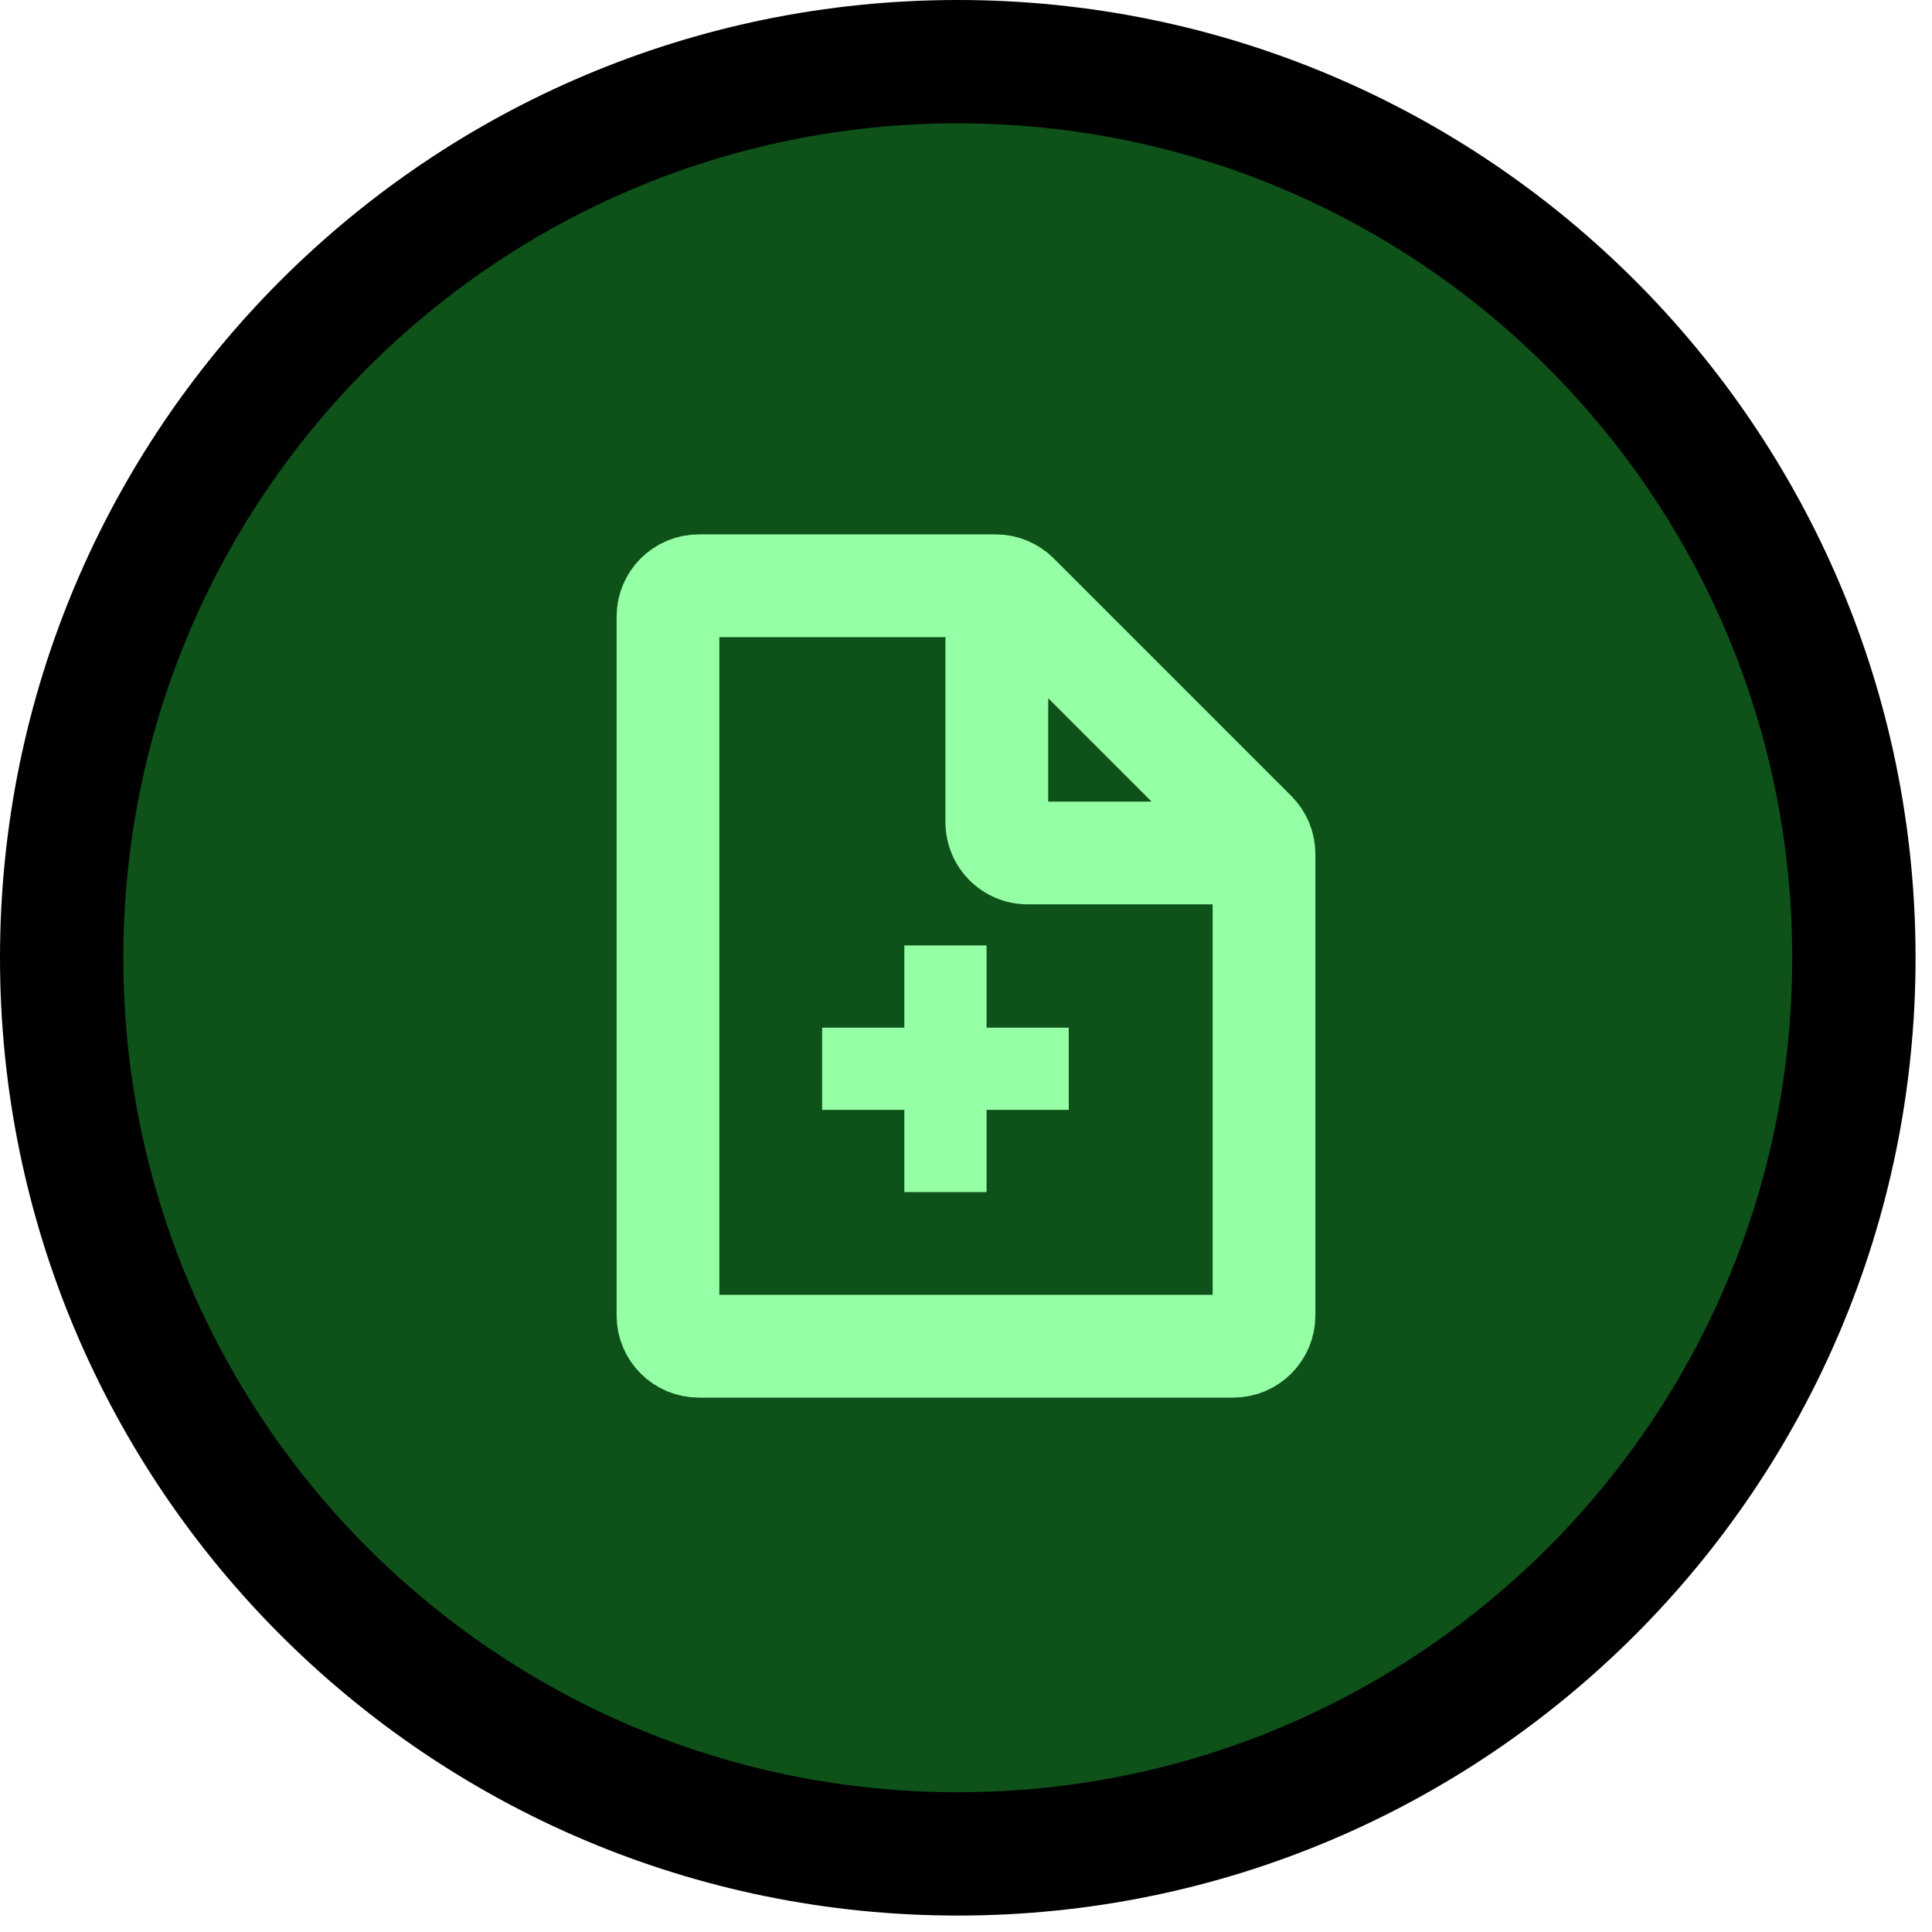
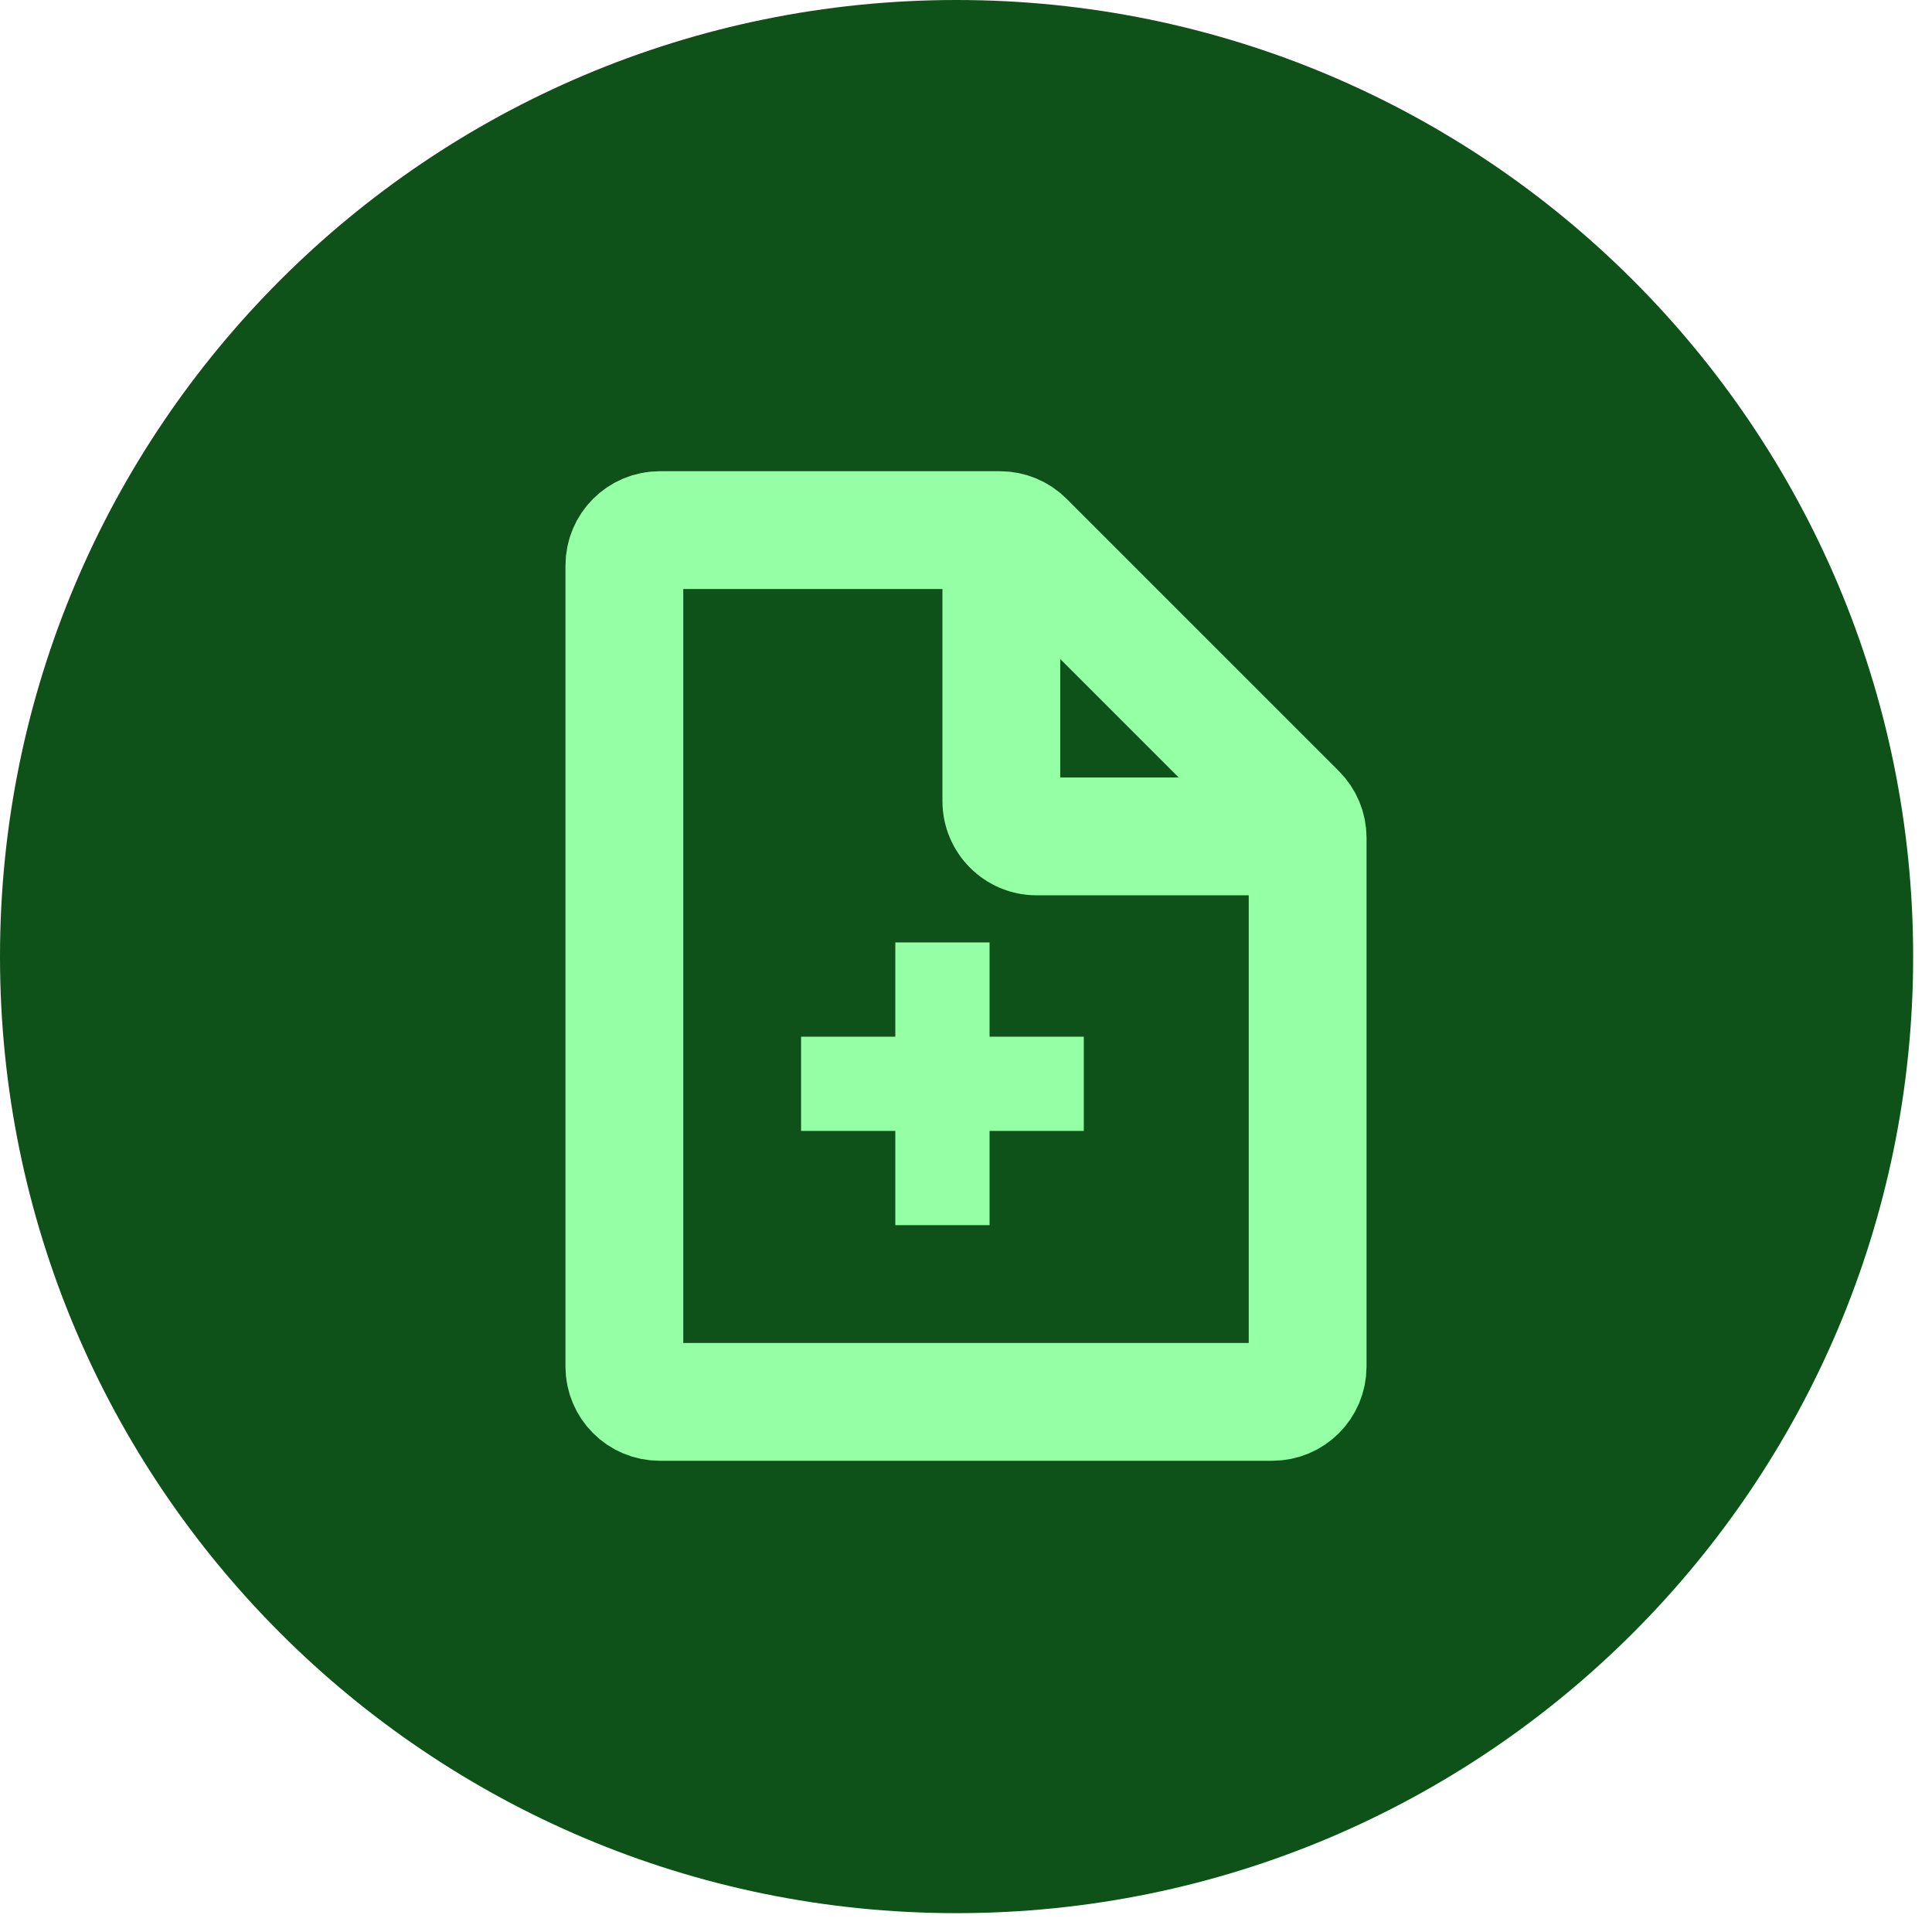
- <svg xmlns="http://www.w3.org/2000/svg" width="47" height="47" viewBox="0 0 47 47" fill="none">
-   <circle cx="23.3" cy="23.3" r="21.8" fill="#0E5119" stroke="black" stroke-width="3" />
-   <path d="M17 14.25H24.222C24.421 14.25 24.611 14.329 24.752 14.47L30.53 20.248C30.671 20.389 30.75 20.579 30.75 20.778V32C30.75 32.414 30.414 32.75 30 32.75H17C16.586 32.75 16.25 32.414 16.25 32V15C16.25 14.586 16.586 14.25 17 14.25Z" stroke="#94FFA5" stroke-width="2.5" />
-   <path d="M25.5 15H23V20C23 21.105 23.895 22 25 22H31V19.5H25.5V15Z" fill="#94FFA5" />
-   <path d="M22 23H24V29H22V23Z" fill="#94FFA5" />
-   <path d="M20 25H26V27H20V25Z" fill="#94FFA5" />
+ <svg xmlns="http://www.w3.org/2000/svg" width="41" height="41" viewBox="0 0 41 41" fill="none">
+   <circle cx="20.3" cy="20.3" r="20.3" fill="#0E5119" />
+   <path d="M21.222 11.25C21.421 11.25 21.611 11.329 21.752 11.47L27.53 17.248C27.671 17.389 27.75 17.579 27.75 17.778V29C27.75 29.414 27.414 29.75 27 29.75H14C13.586 29.75 13.25 29.414 13.25 29V12C13.25 11.586 13.586 11.25 14 11.25H21.222Z" stroke="#94FFA5" stroke-width="2.5" />
+   <path d="M22.5 12H20V17C20 18.105 20.895 19 22 19H28V16.5H22.5V12Z" fill="#94FFA5" />
+   <path d="M19 20H21V26H19V20Z" fill="#94FFA5" />
+   <path d="M17 22H23V24H17V22Z" fill="#94FFA5" />
</svg>
